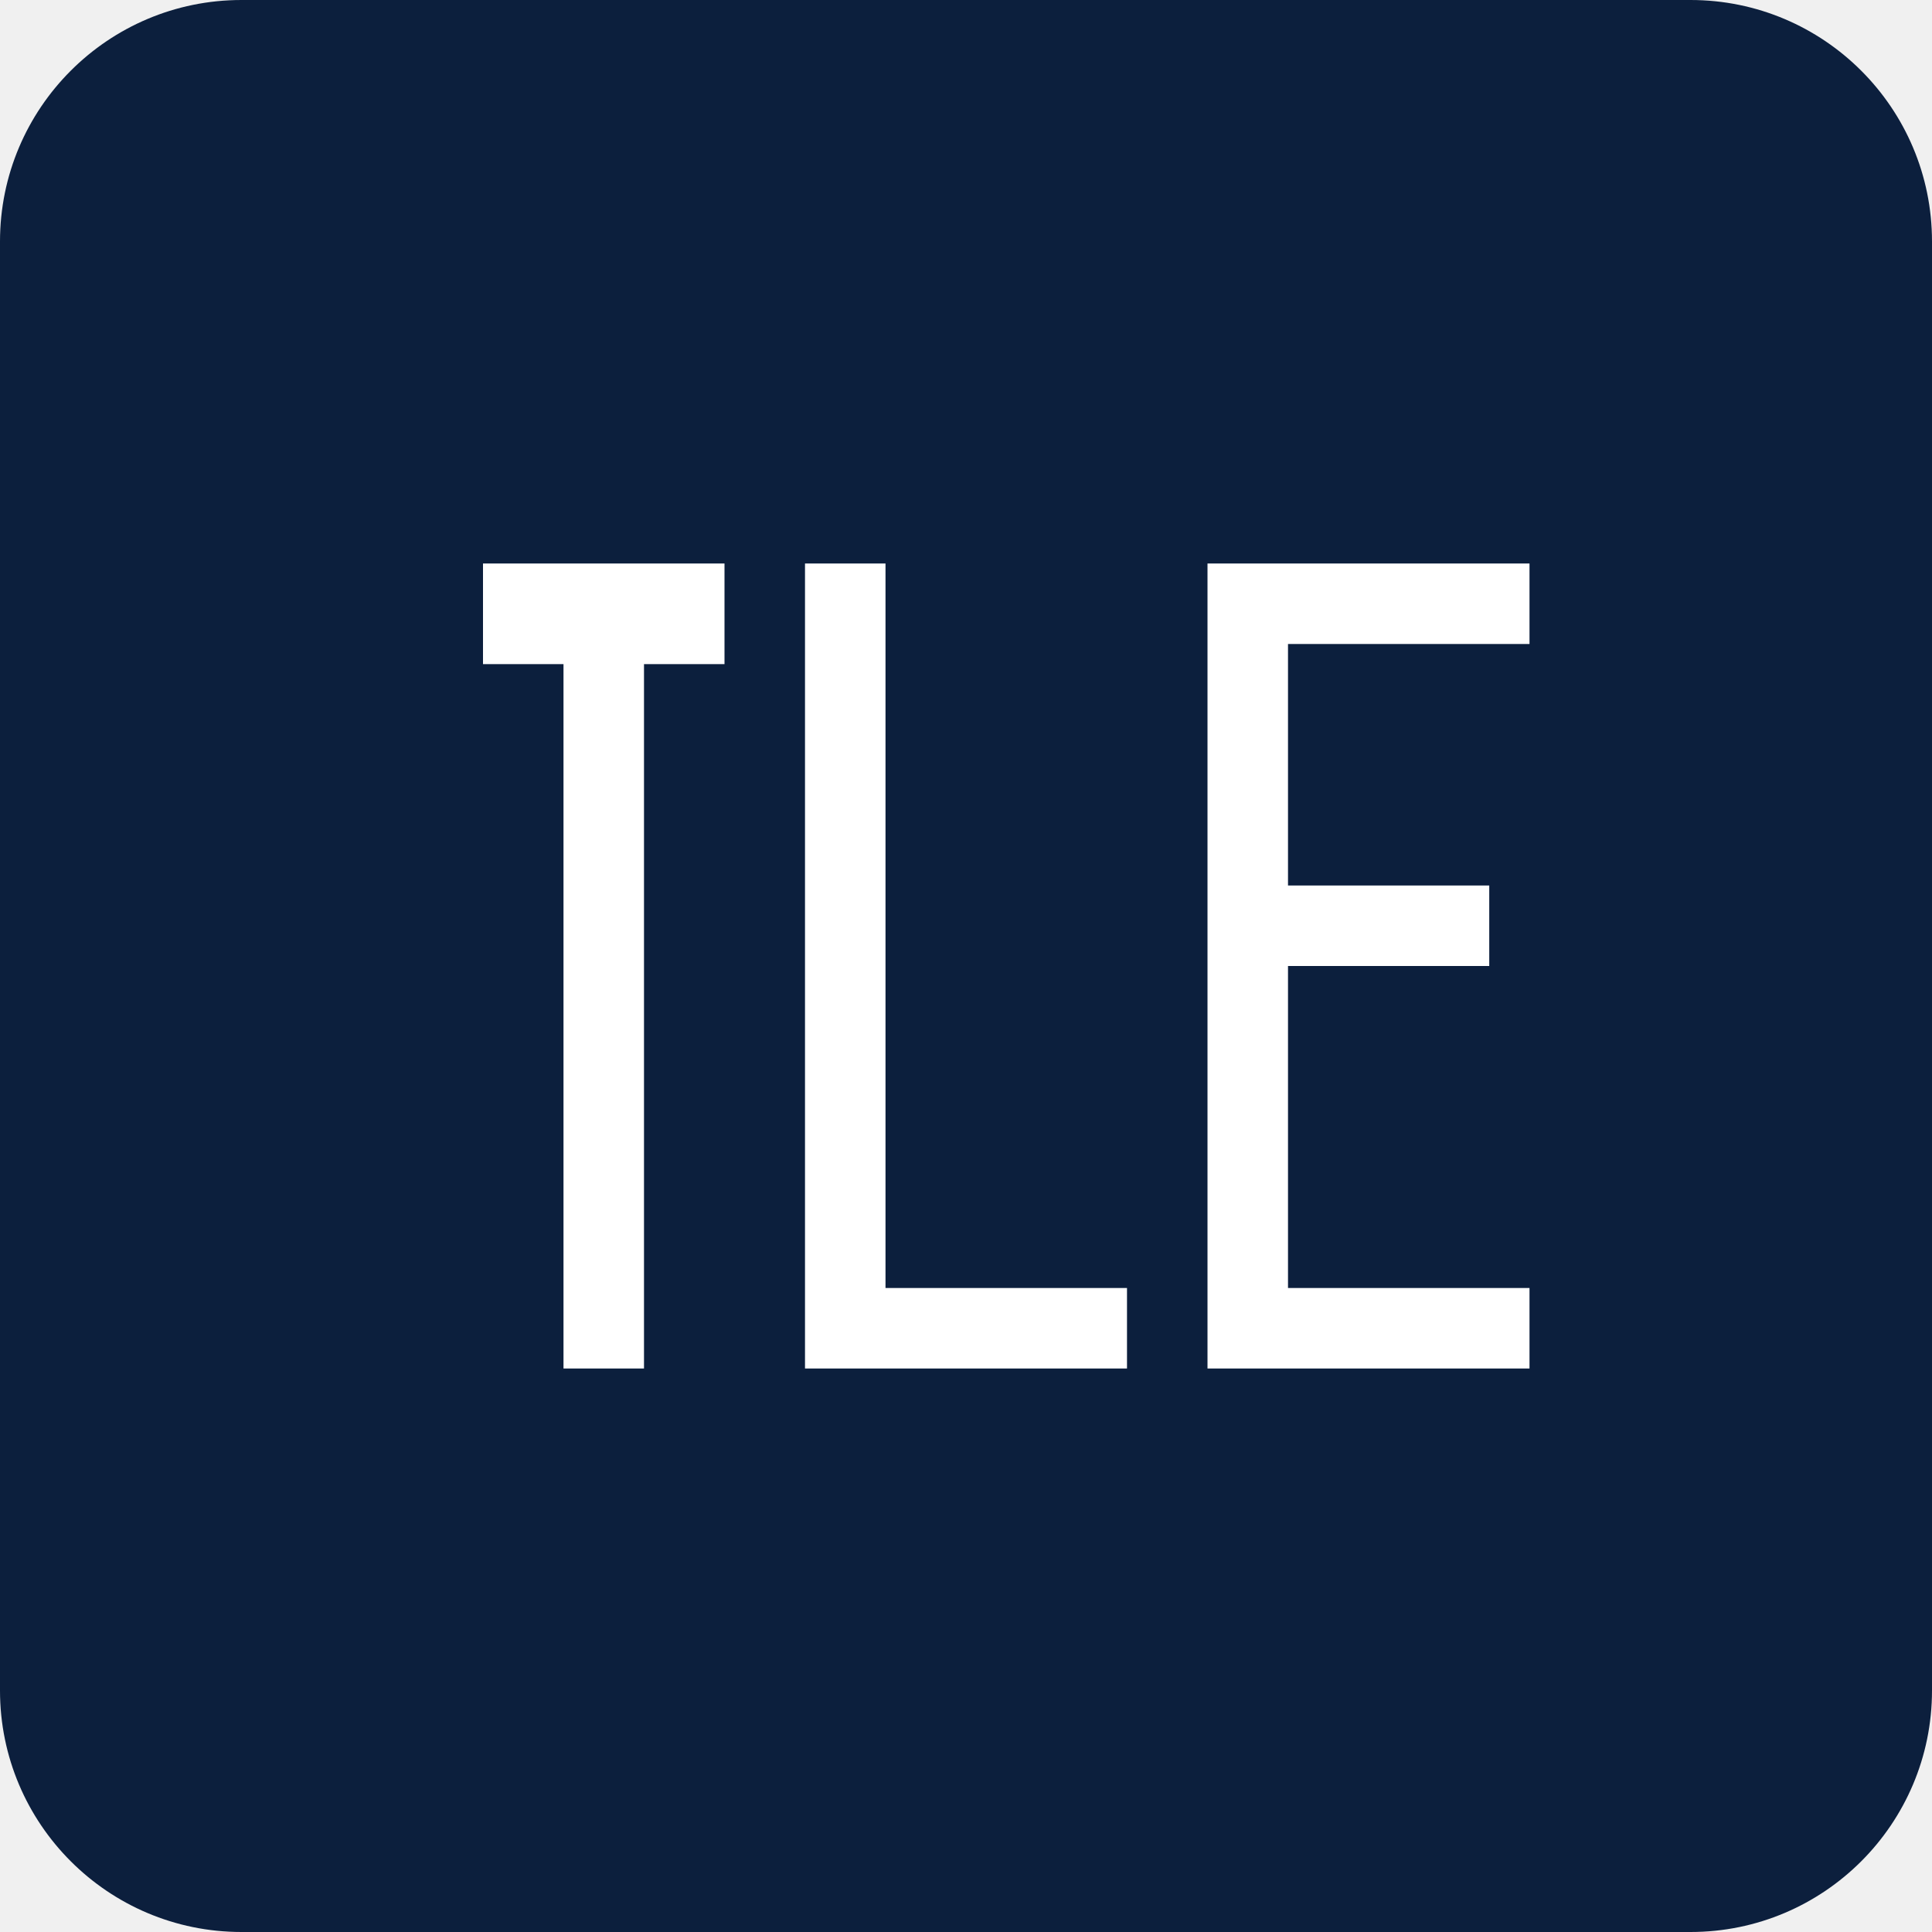
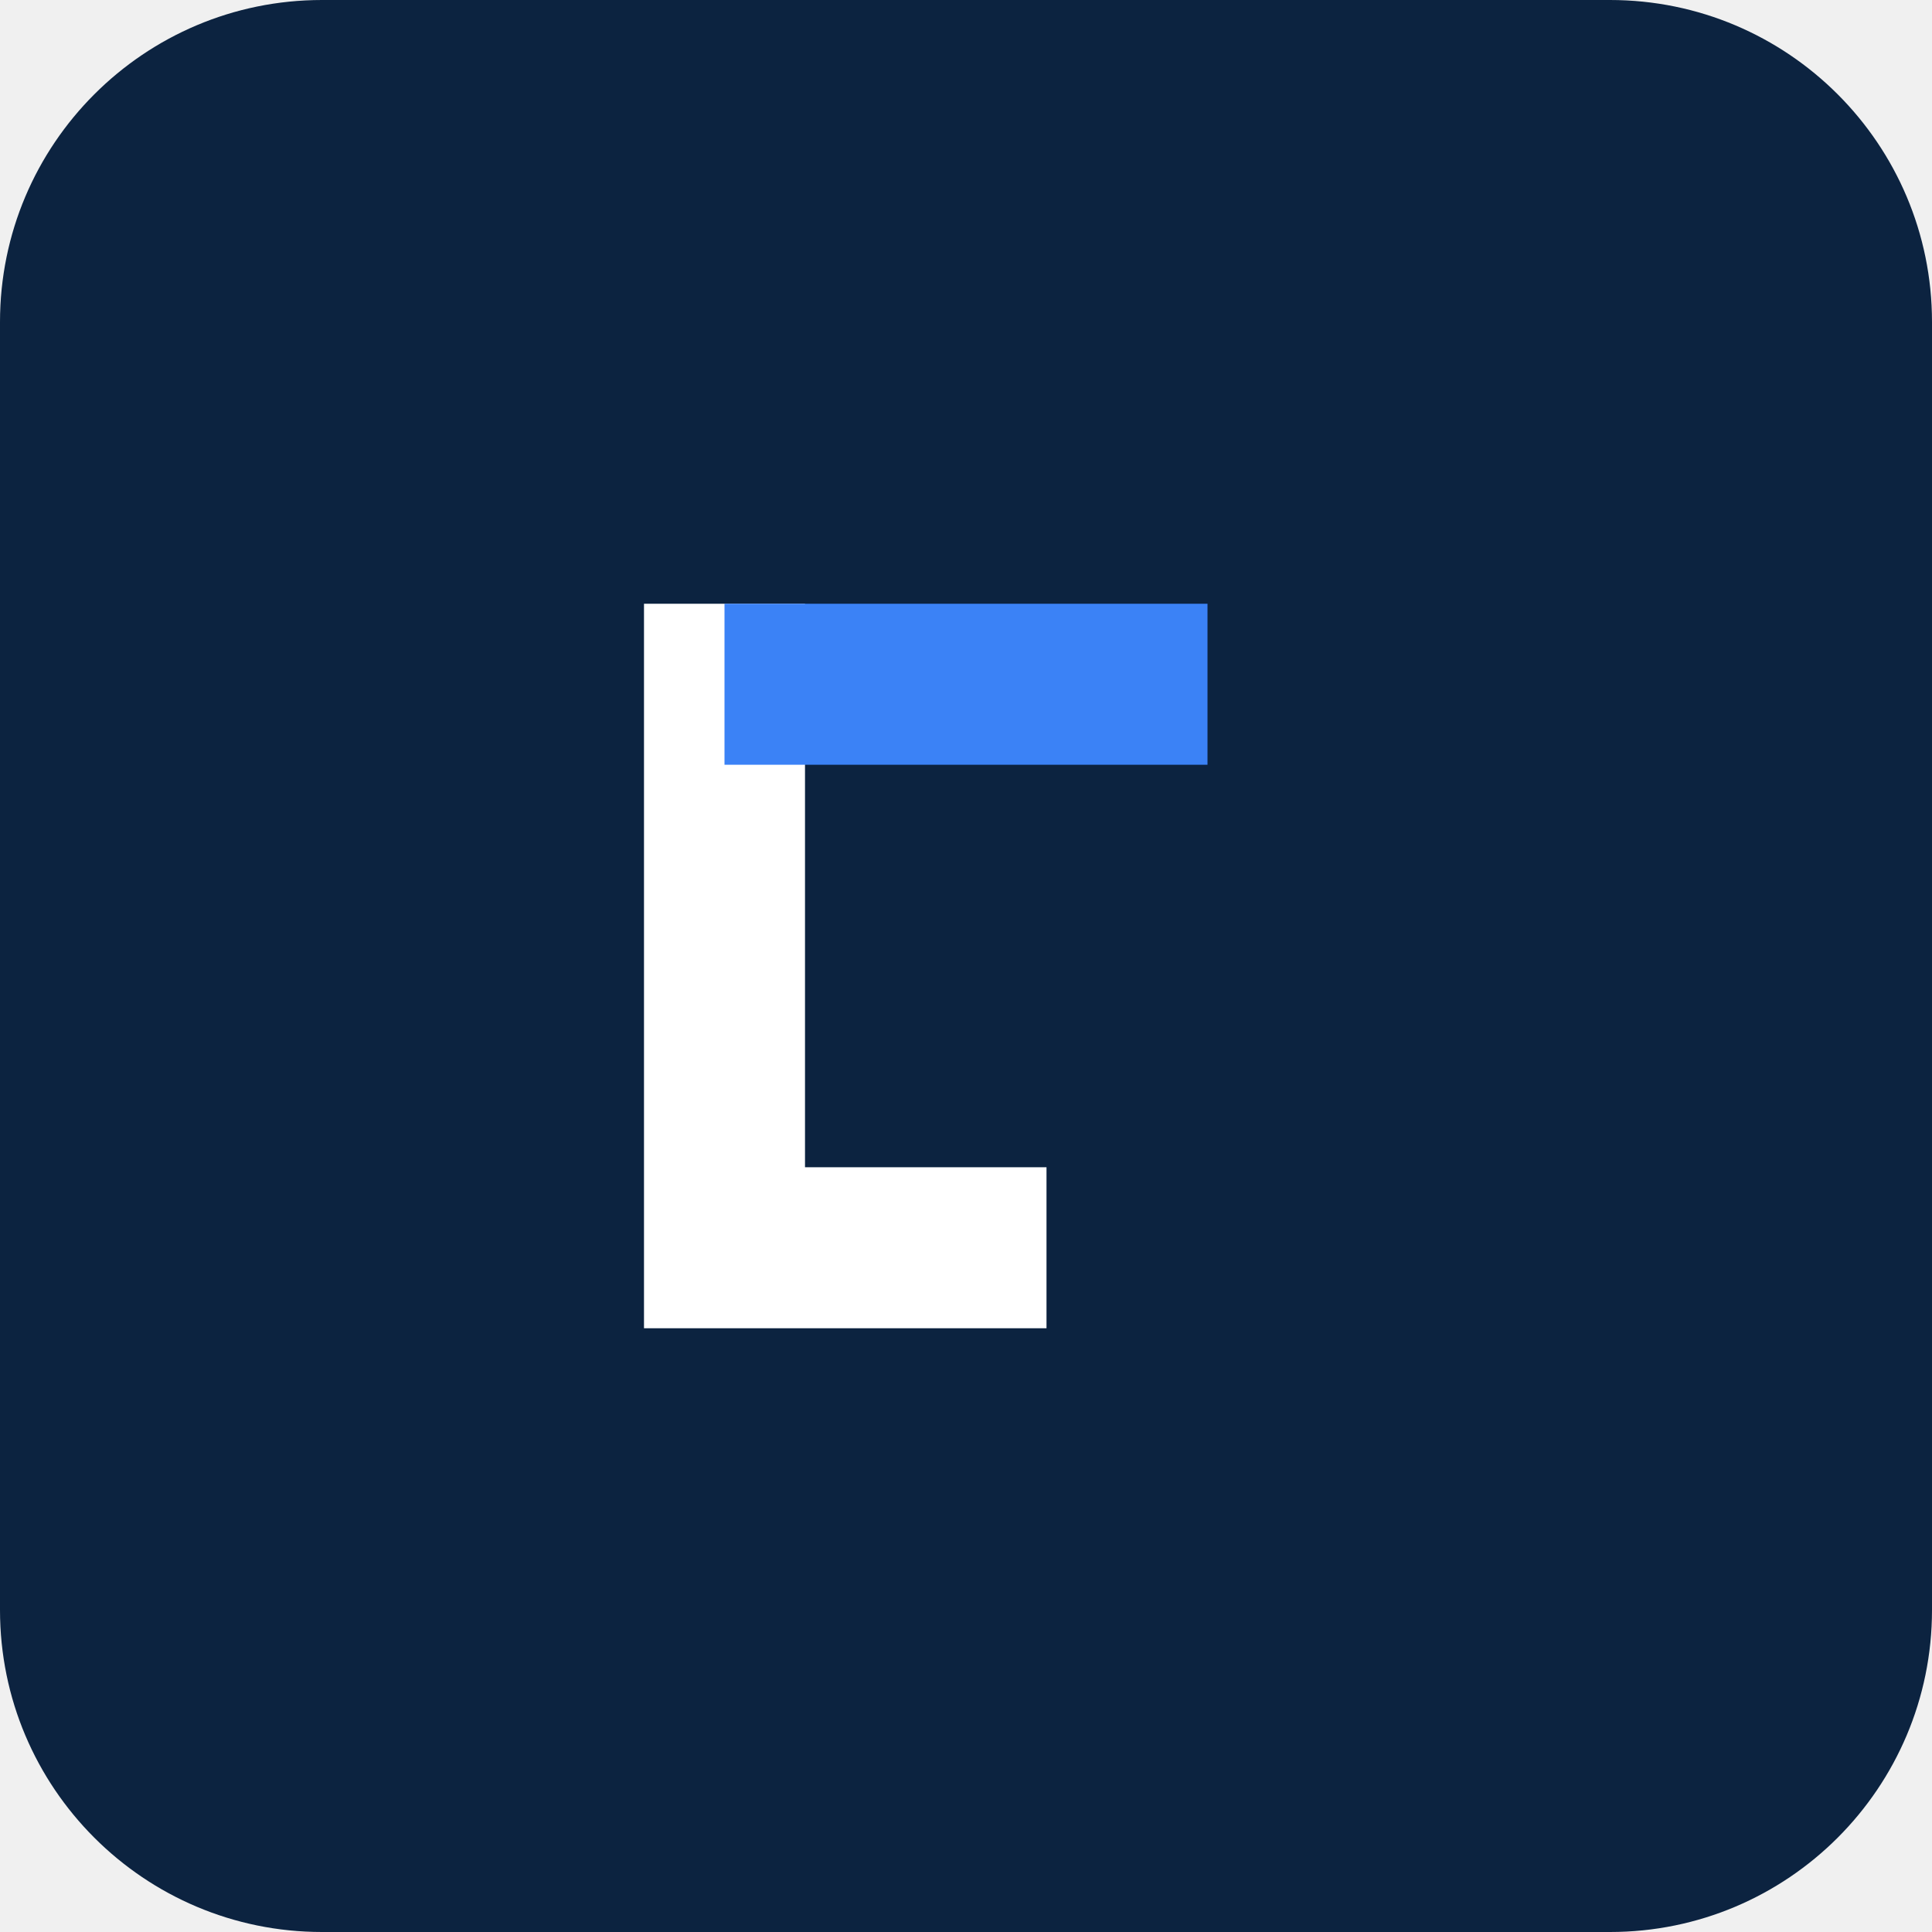
<svg xmlns="http://www.w3.org/2000/svg" viewBox="0 0 48 48">
-   <rect width="48" height="48" rx="6" fill="#0c1f3d" />
-   <path d="M12 14h6v2.5h-2V34h-2V16.5h-2V14zm8 0h2v18h6v2h-8V14zm10 0h8v2h-6v6h5v2h-5v8h6v2h-8V14z" fill="#ffffff" />
+   <rect width="48" height="48" rx="8" fill="#0c2340" />
+   <path d="M16 15h4v14h6v4H16V15z" fill="#ffffff" />
+   <path d="M18 15h12v4H18z" fill="#3b82f6" />
</svg>
